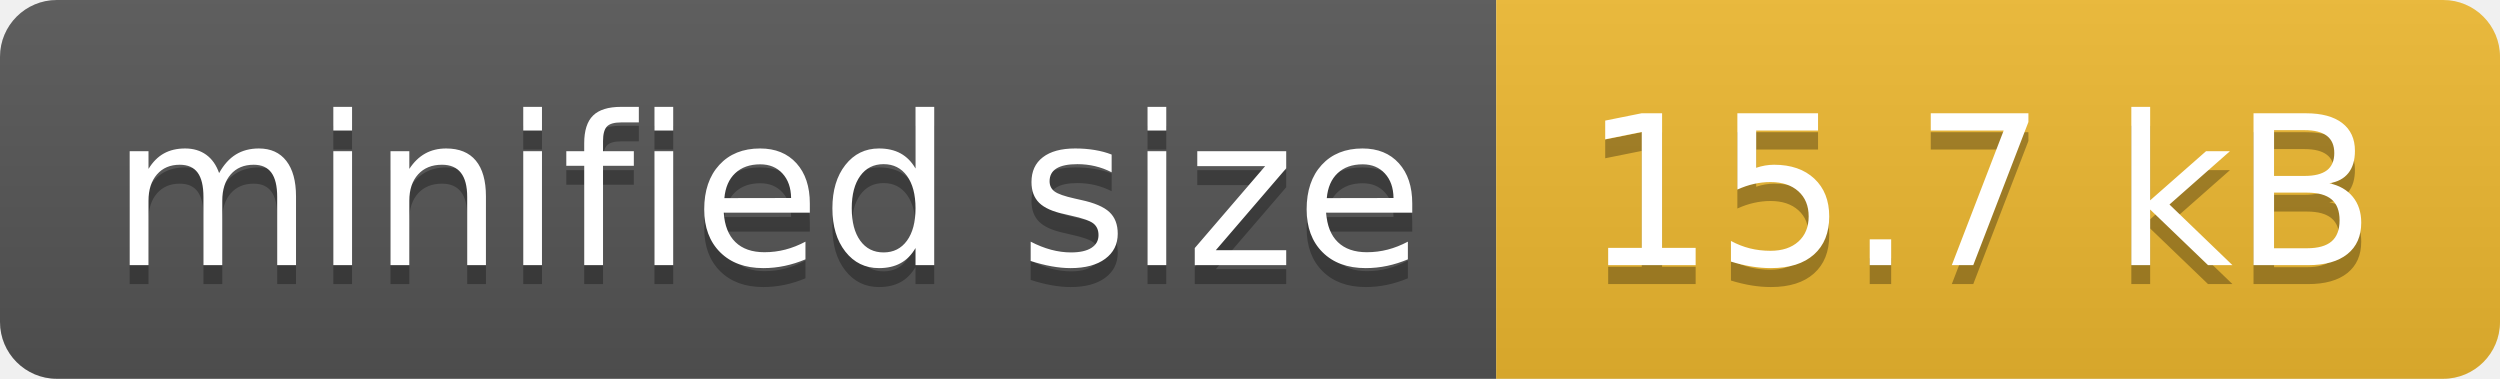
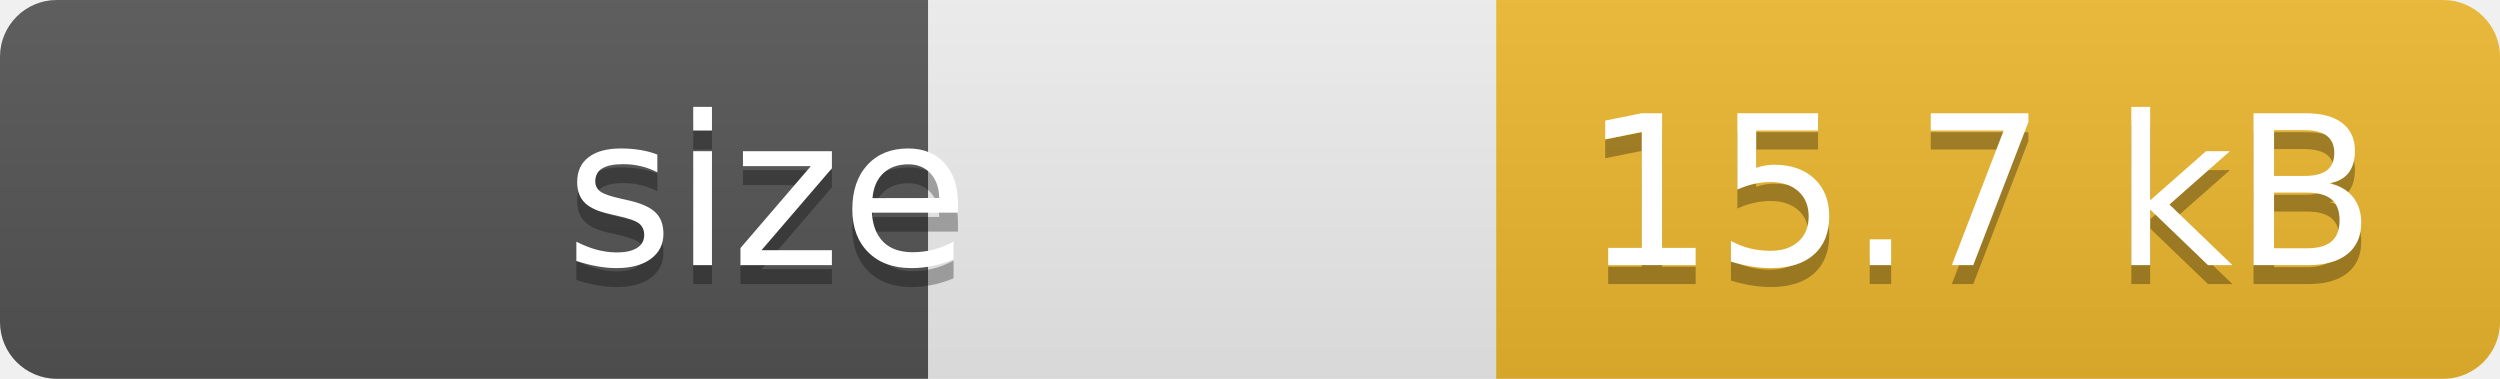
<svg xmlns="http://www.w3.org/2000/svg" width="132" height="20">
  <linearGradient id="s" x2="0" y2="100%">
    <stop offset="0" stop-color="#bbb" stop-opacity=".1" />
    <stop offset="1" stop-opacity=".1" />
  </linearGradient>
  <clipPath id="r">
    <rect width="132" height="20" rx="3" fill="#fff" />
  </clipPath>
  <g clip-path="url(#r)">
-     <rect width="79" height="20" fill="#555" />
+     <rect width="49" height="20" fill="#555" />
    <rect x="79" width="53" height="20" fill="#eeb930" />
    <rect width="132" height="20" fill="url(#s)" />
  </g>
  <g fill="#fff" text-anchor="middle" font-family="Verdana,Geneva,DejaVu Sans,sans-serif" text-rendering="geometricPrecision" font-size="110">
-     <text x="405" y="150" fill="#010101" fill-opacity=".3" transform="scale(.1)" textLength="690">minified size</text>
-     <text x="405" y="140" transform="scale(.1)" textLength="690">minified size</text>
+     <text x="405" y="150" fill="#010101" fill-opacity=".3" transform="scale(.1)" textLength="200">size</text>
+     <text x="405" y="140" transform="scale(.1)" textLength="200">size</text>
    <text x="1045" y="150" fill="#010101" fill-opacity=".3" transform="scale(.1)" textLength="430">15.7 kB</text>
    <text x="1045" y="140" transform="scale(.1)" textLength="430">15.7 kB</text>
  </g>
</svg>
